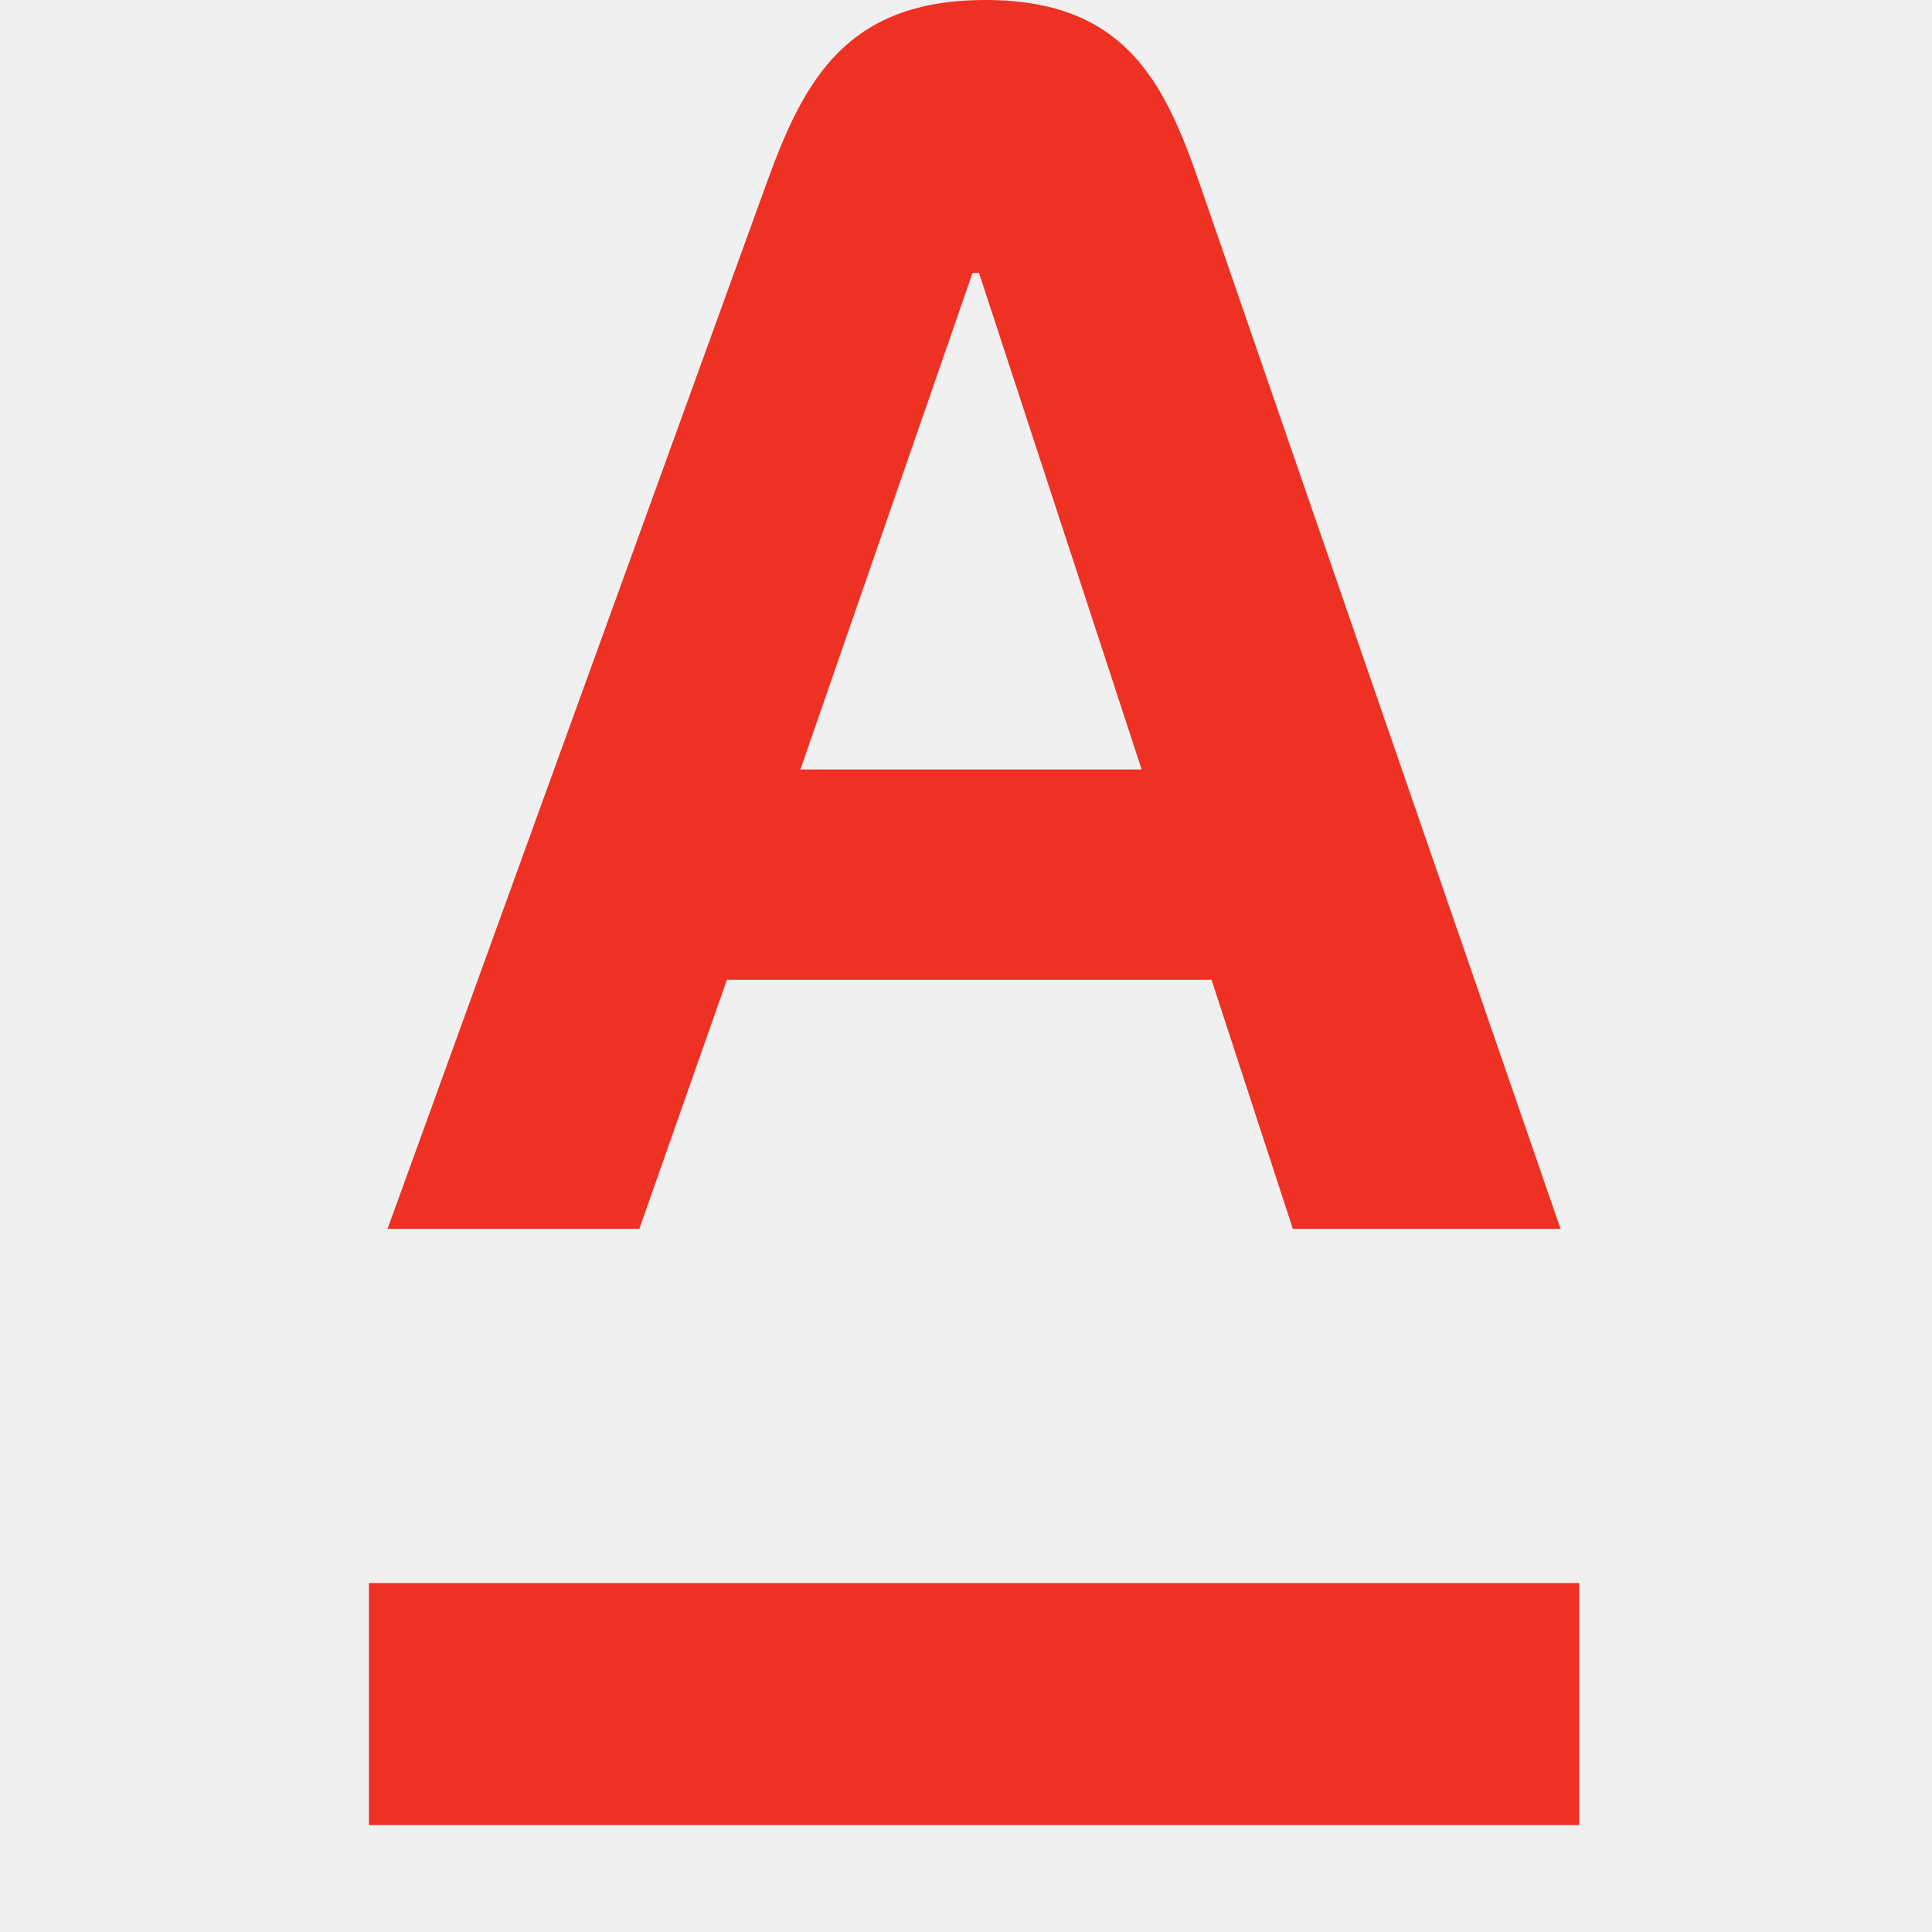
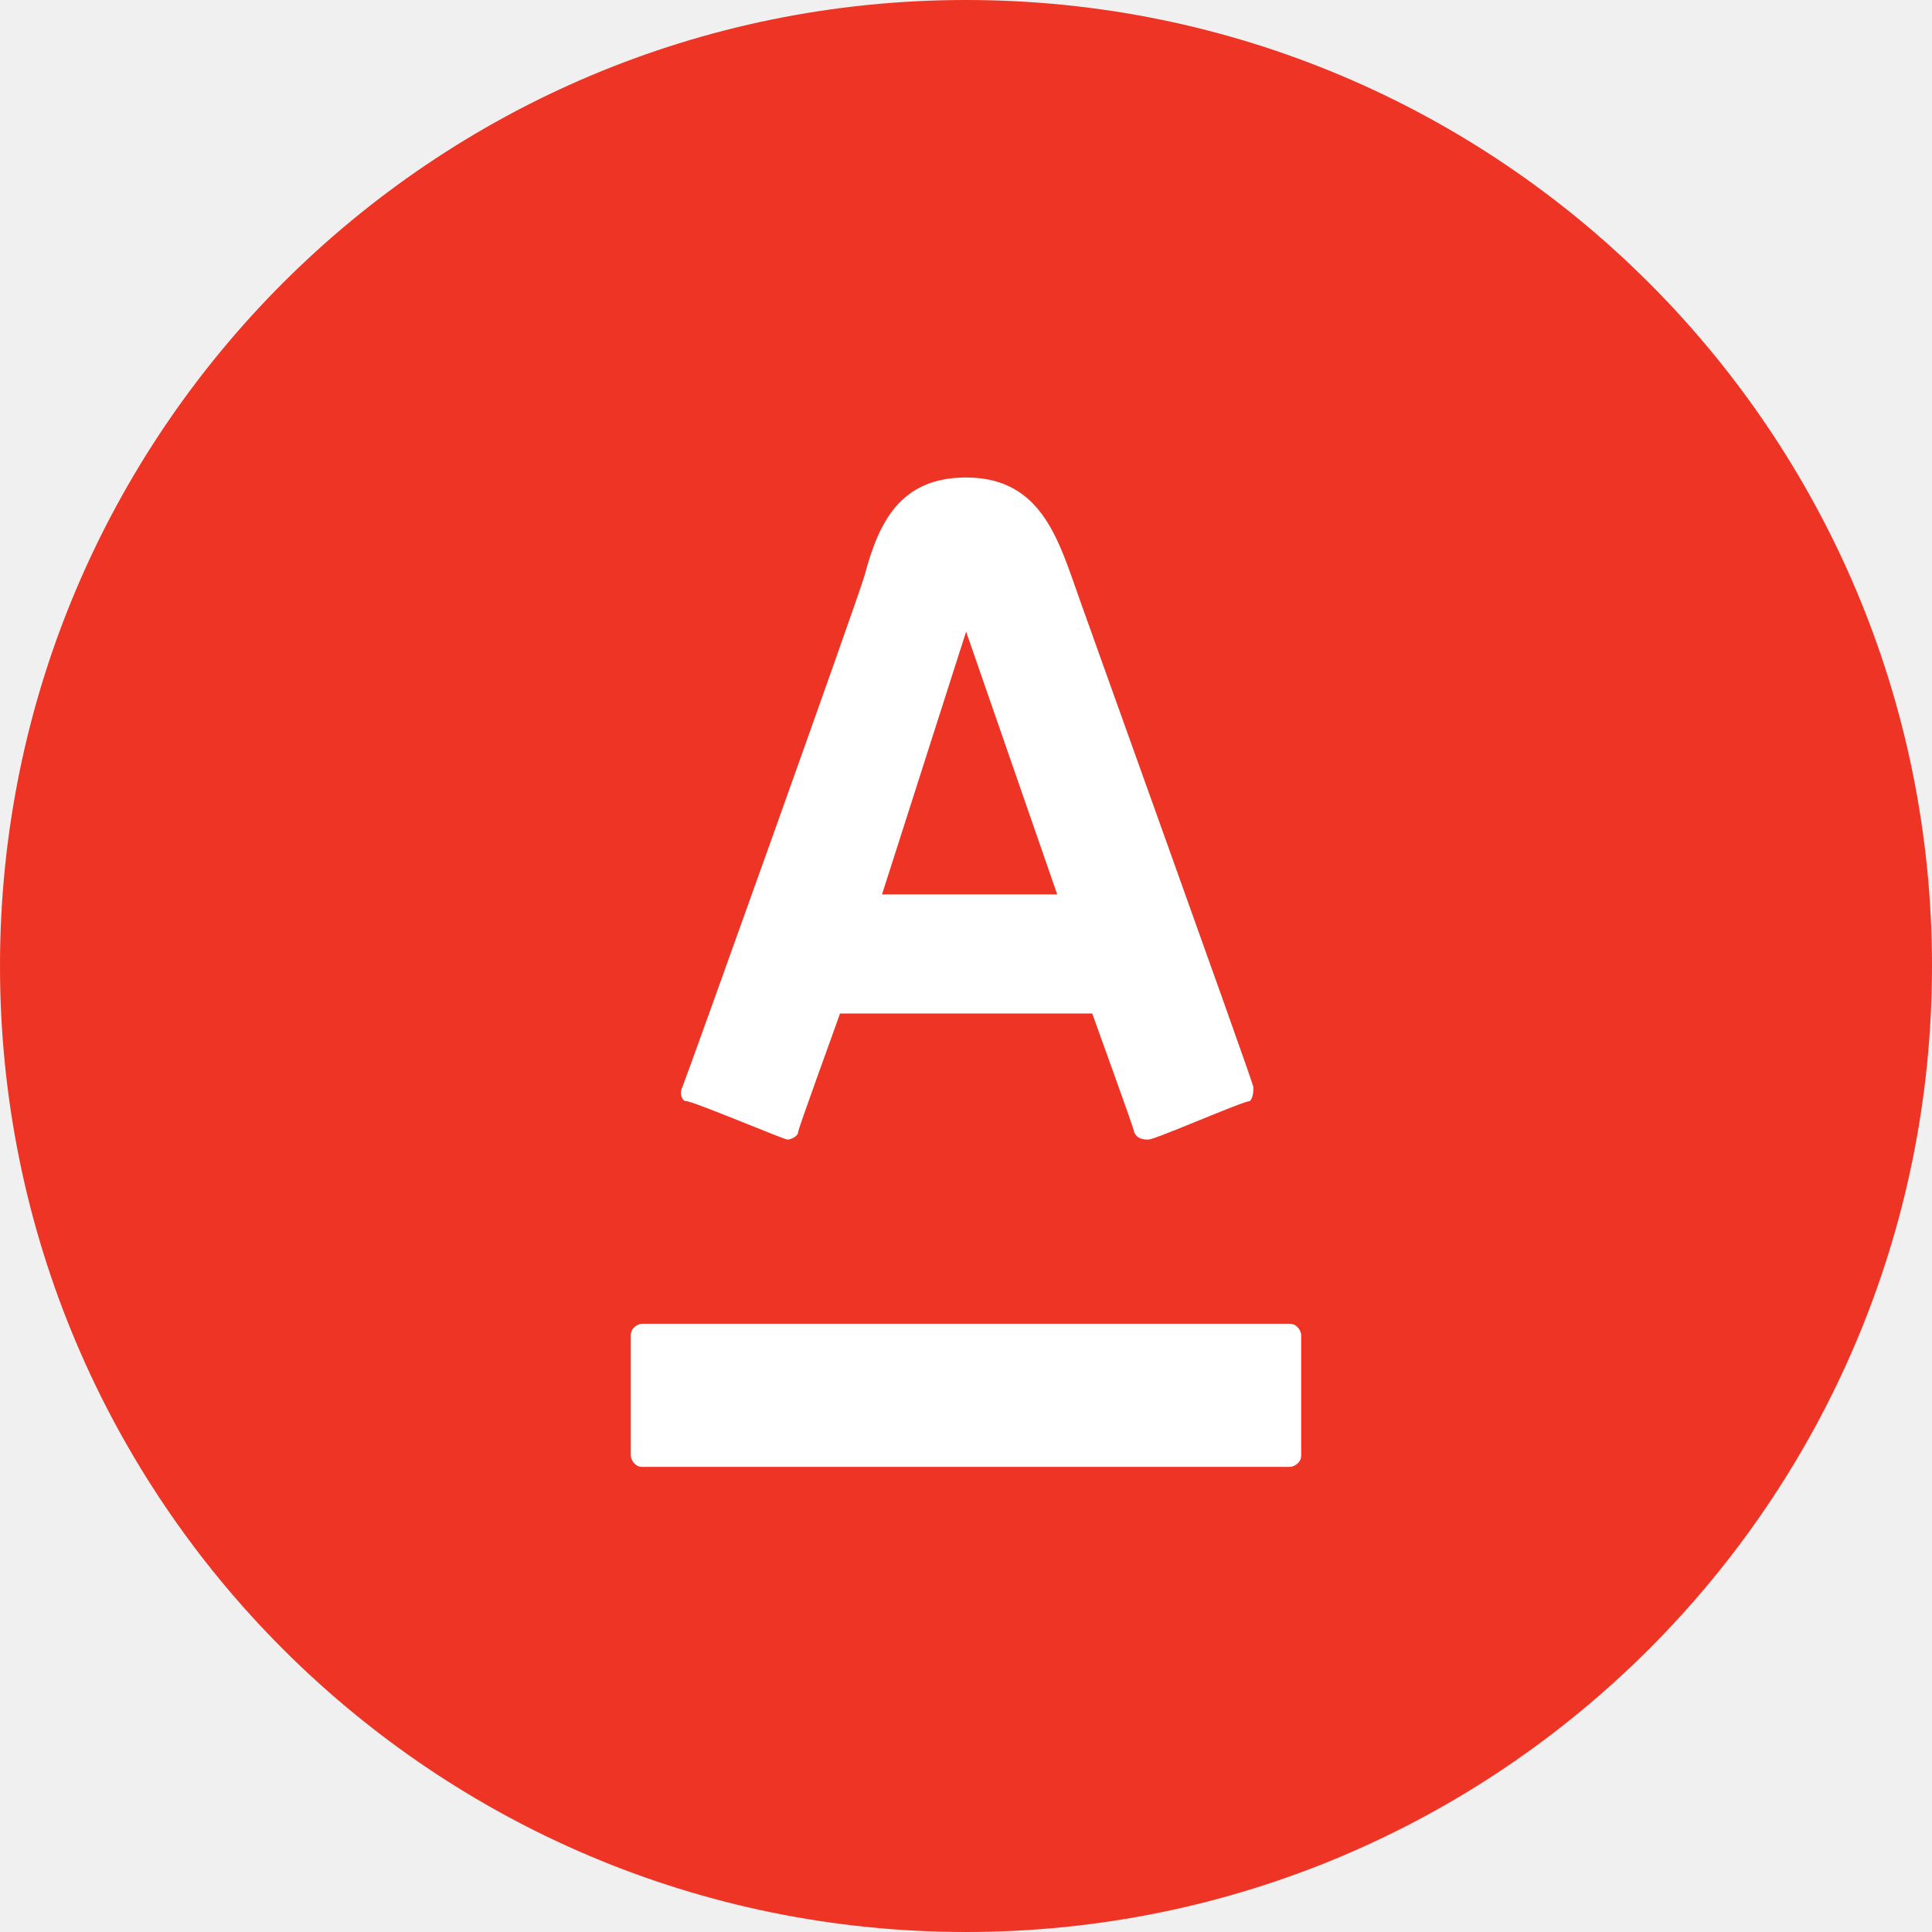
- <svg xmlns="http://www.w3.org/2000/svg" width="120" height="120" fill="none" viewBox="0 0 120 120">
-   <path fill="#ef3124" d="M74.459 11.259C72.281 4.971 69.784 0 61.198 0c-8.585 0-11.251 4.948-13.54 11.259L24.071 76.326h15.639l5.442-15.471h30.097l5.051 15.471h16.628zM49.716 47.792l10.692-30.842h.399L70.909 47.792zm48.369 50.534H22.915V113.36h75.17z" />
+ <svg xmlns="http://www.w3.org/2000/svg" width="54" height="54" viewBox="0 0 54 54" fill="none">
+   <circle cx="27" cy="27" r="27" fill="#EE3424" />
+   <path d="M17.947 41H36.052C36.157 41 36.368 40.895 36.368 40.684V37.316C36.368 37.211 36.263 37 36.052 37H17.947C17.842 37 17.631 37.105 17.631 37.316V40.684C17.632 40.789 17.737 41 17.947 41ZM24.164 16.088C23.968 16.773 19.268 29.893 19.073 30.383C18.975 30.579 19.073 30.775 19.171 30.775C19.367 30.775 21.913 31.852 22.01 31.852C22.107 31.852 22.304 31.754 22.304 31.656C22.304 31.558 23.381 28.621 23.479 28.327H30.529C30.627 28.621 31.704 31.558 31.704 31.656C31.802 31.852 31.998 31.852 32.096 31.852C32.292 31.852 34.74 30.775 34.935 30.775C35.033 30.677 35.033 30.481 35.033 30.383C34.935 29.991 30.137 16.676 29.942 16.088C29.452 14.717 28.865 13.346 27.005 13.346C25.143 13.347 24.556 14.62 24.164 16.088ZM29.549 24.998H24.653L27.003 17.655L29.549 24.998Z" fill="white" />
</svg>
